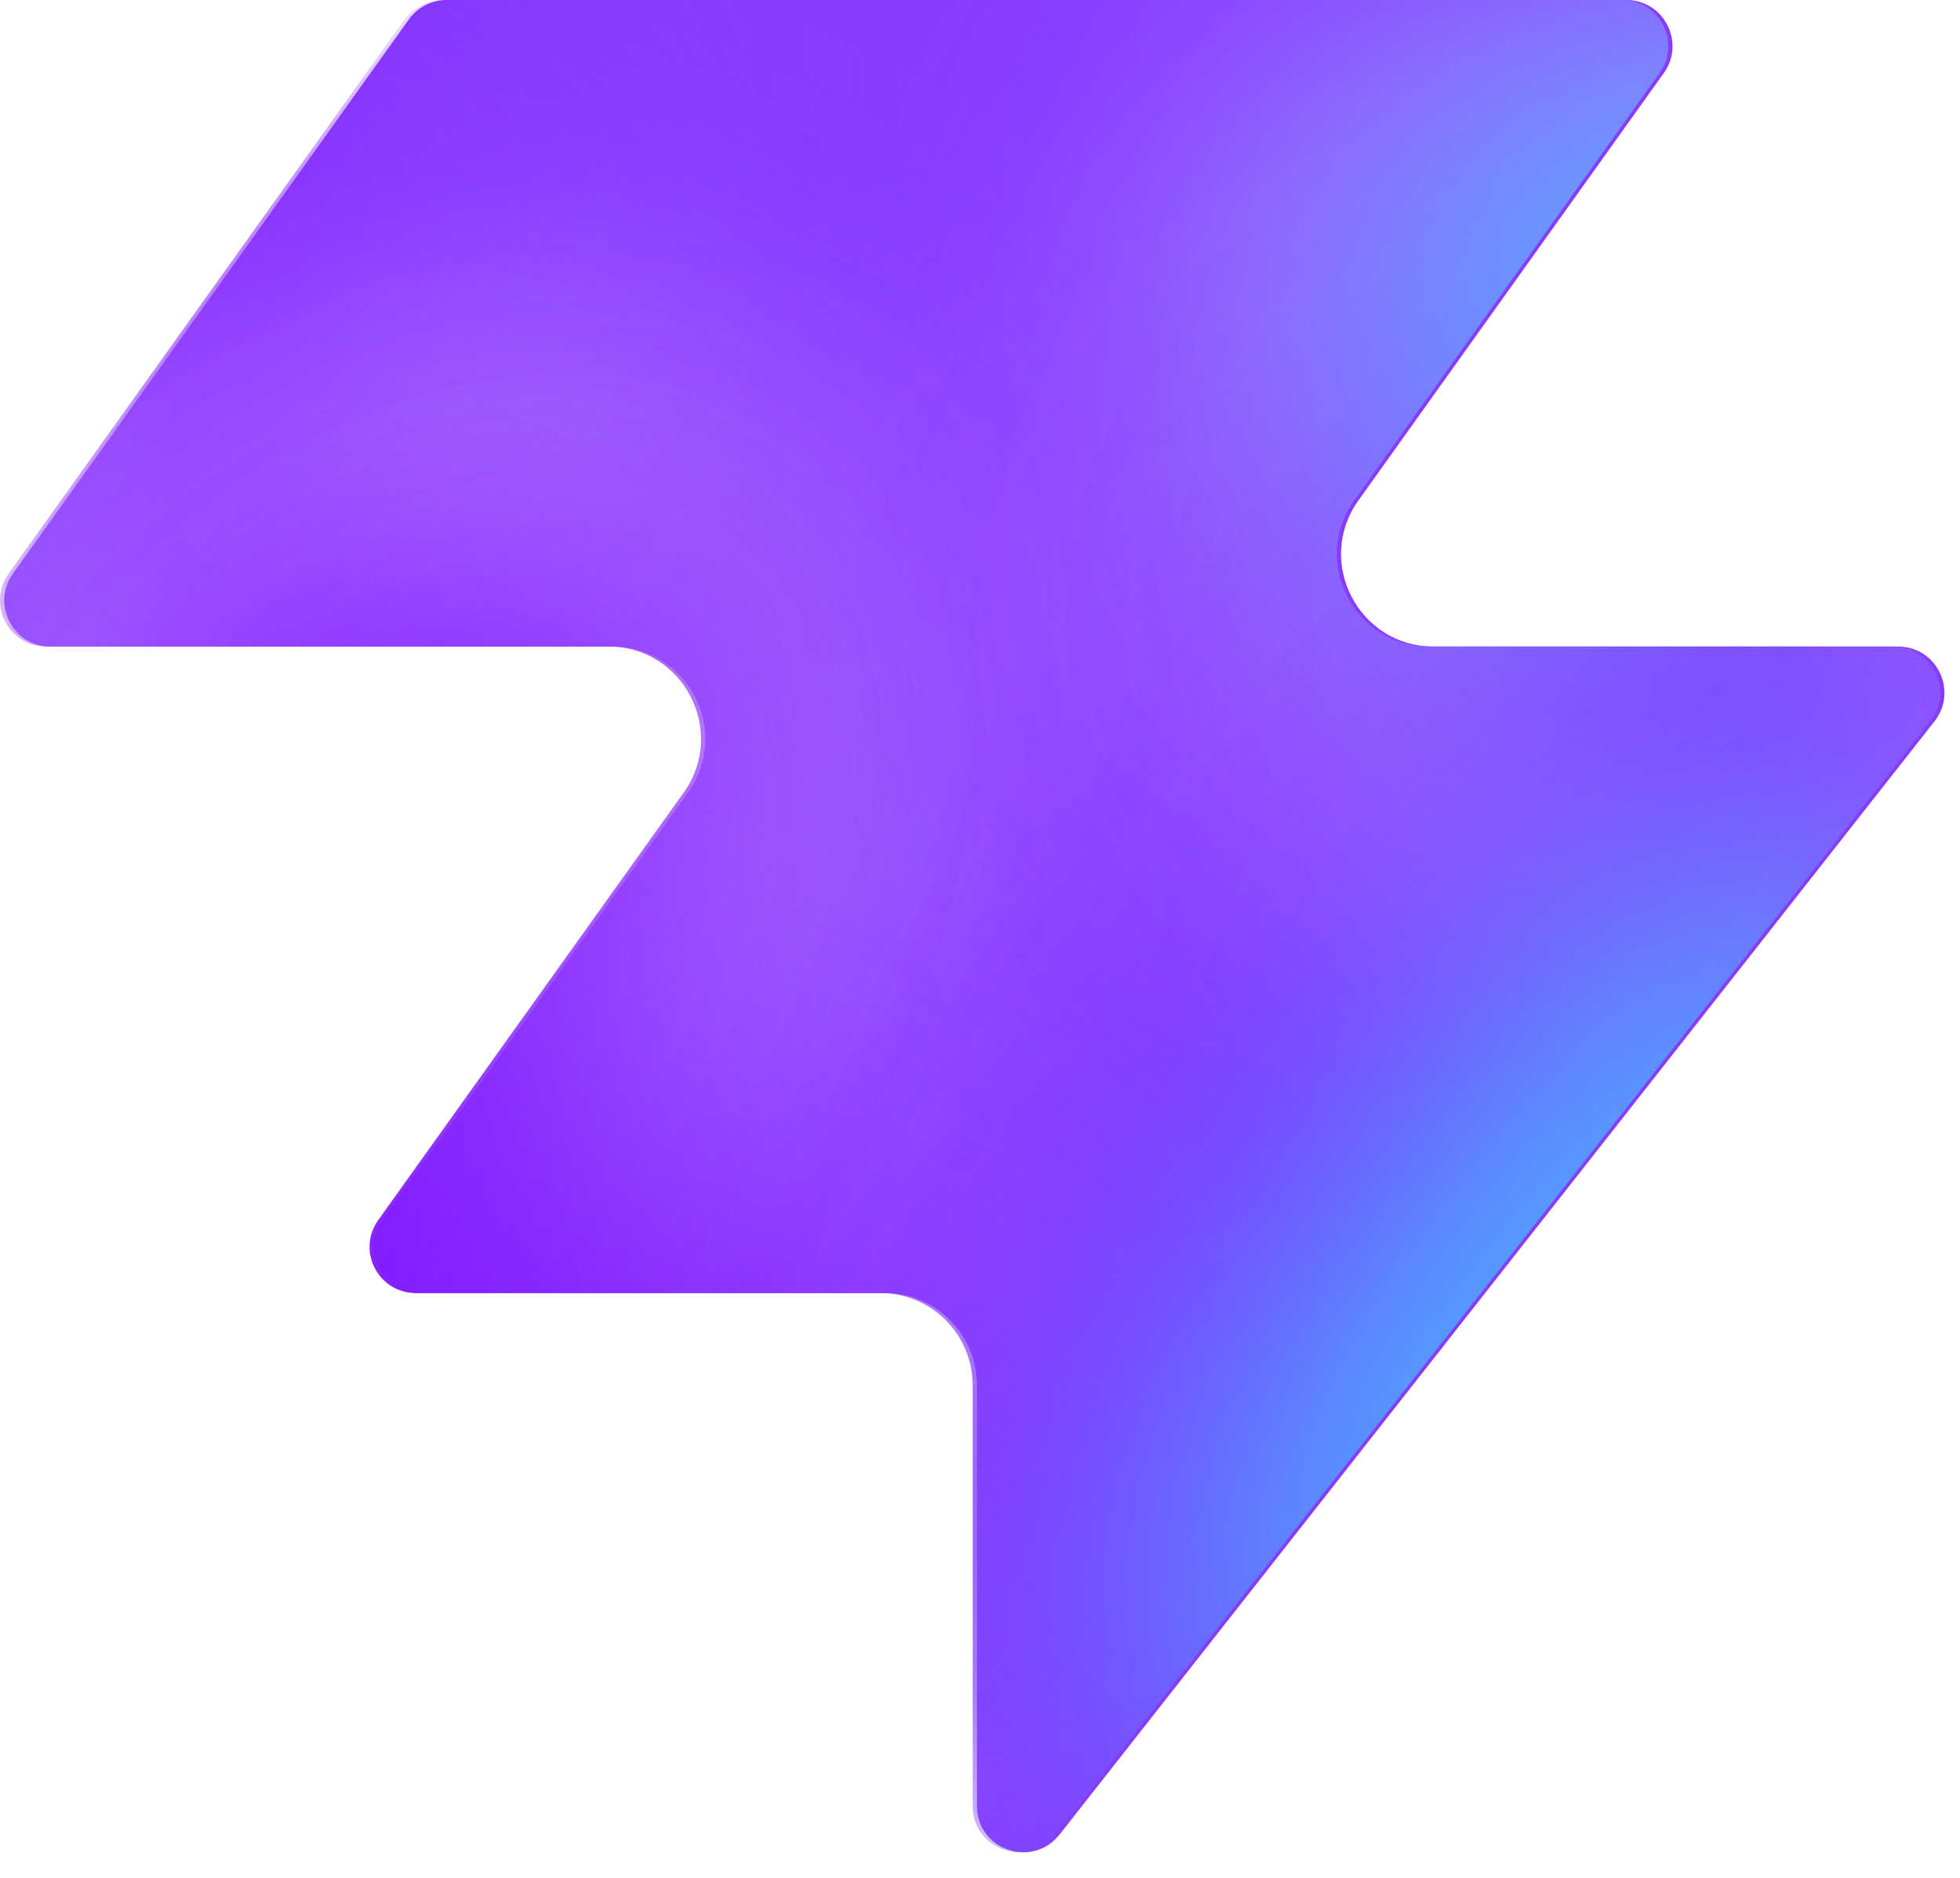
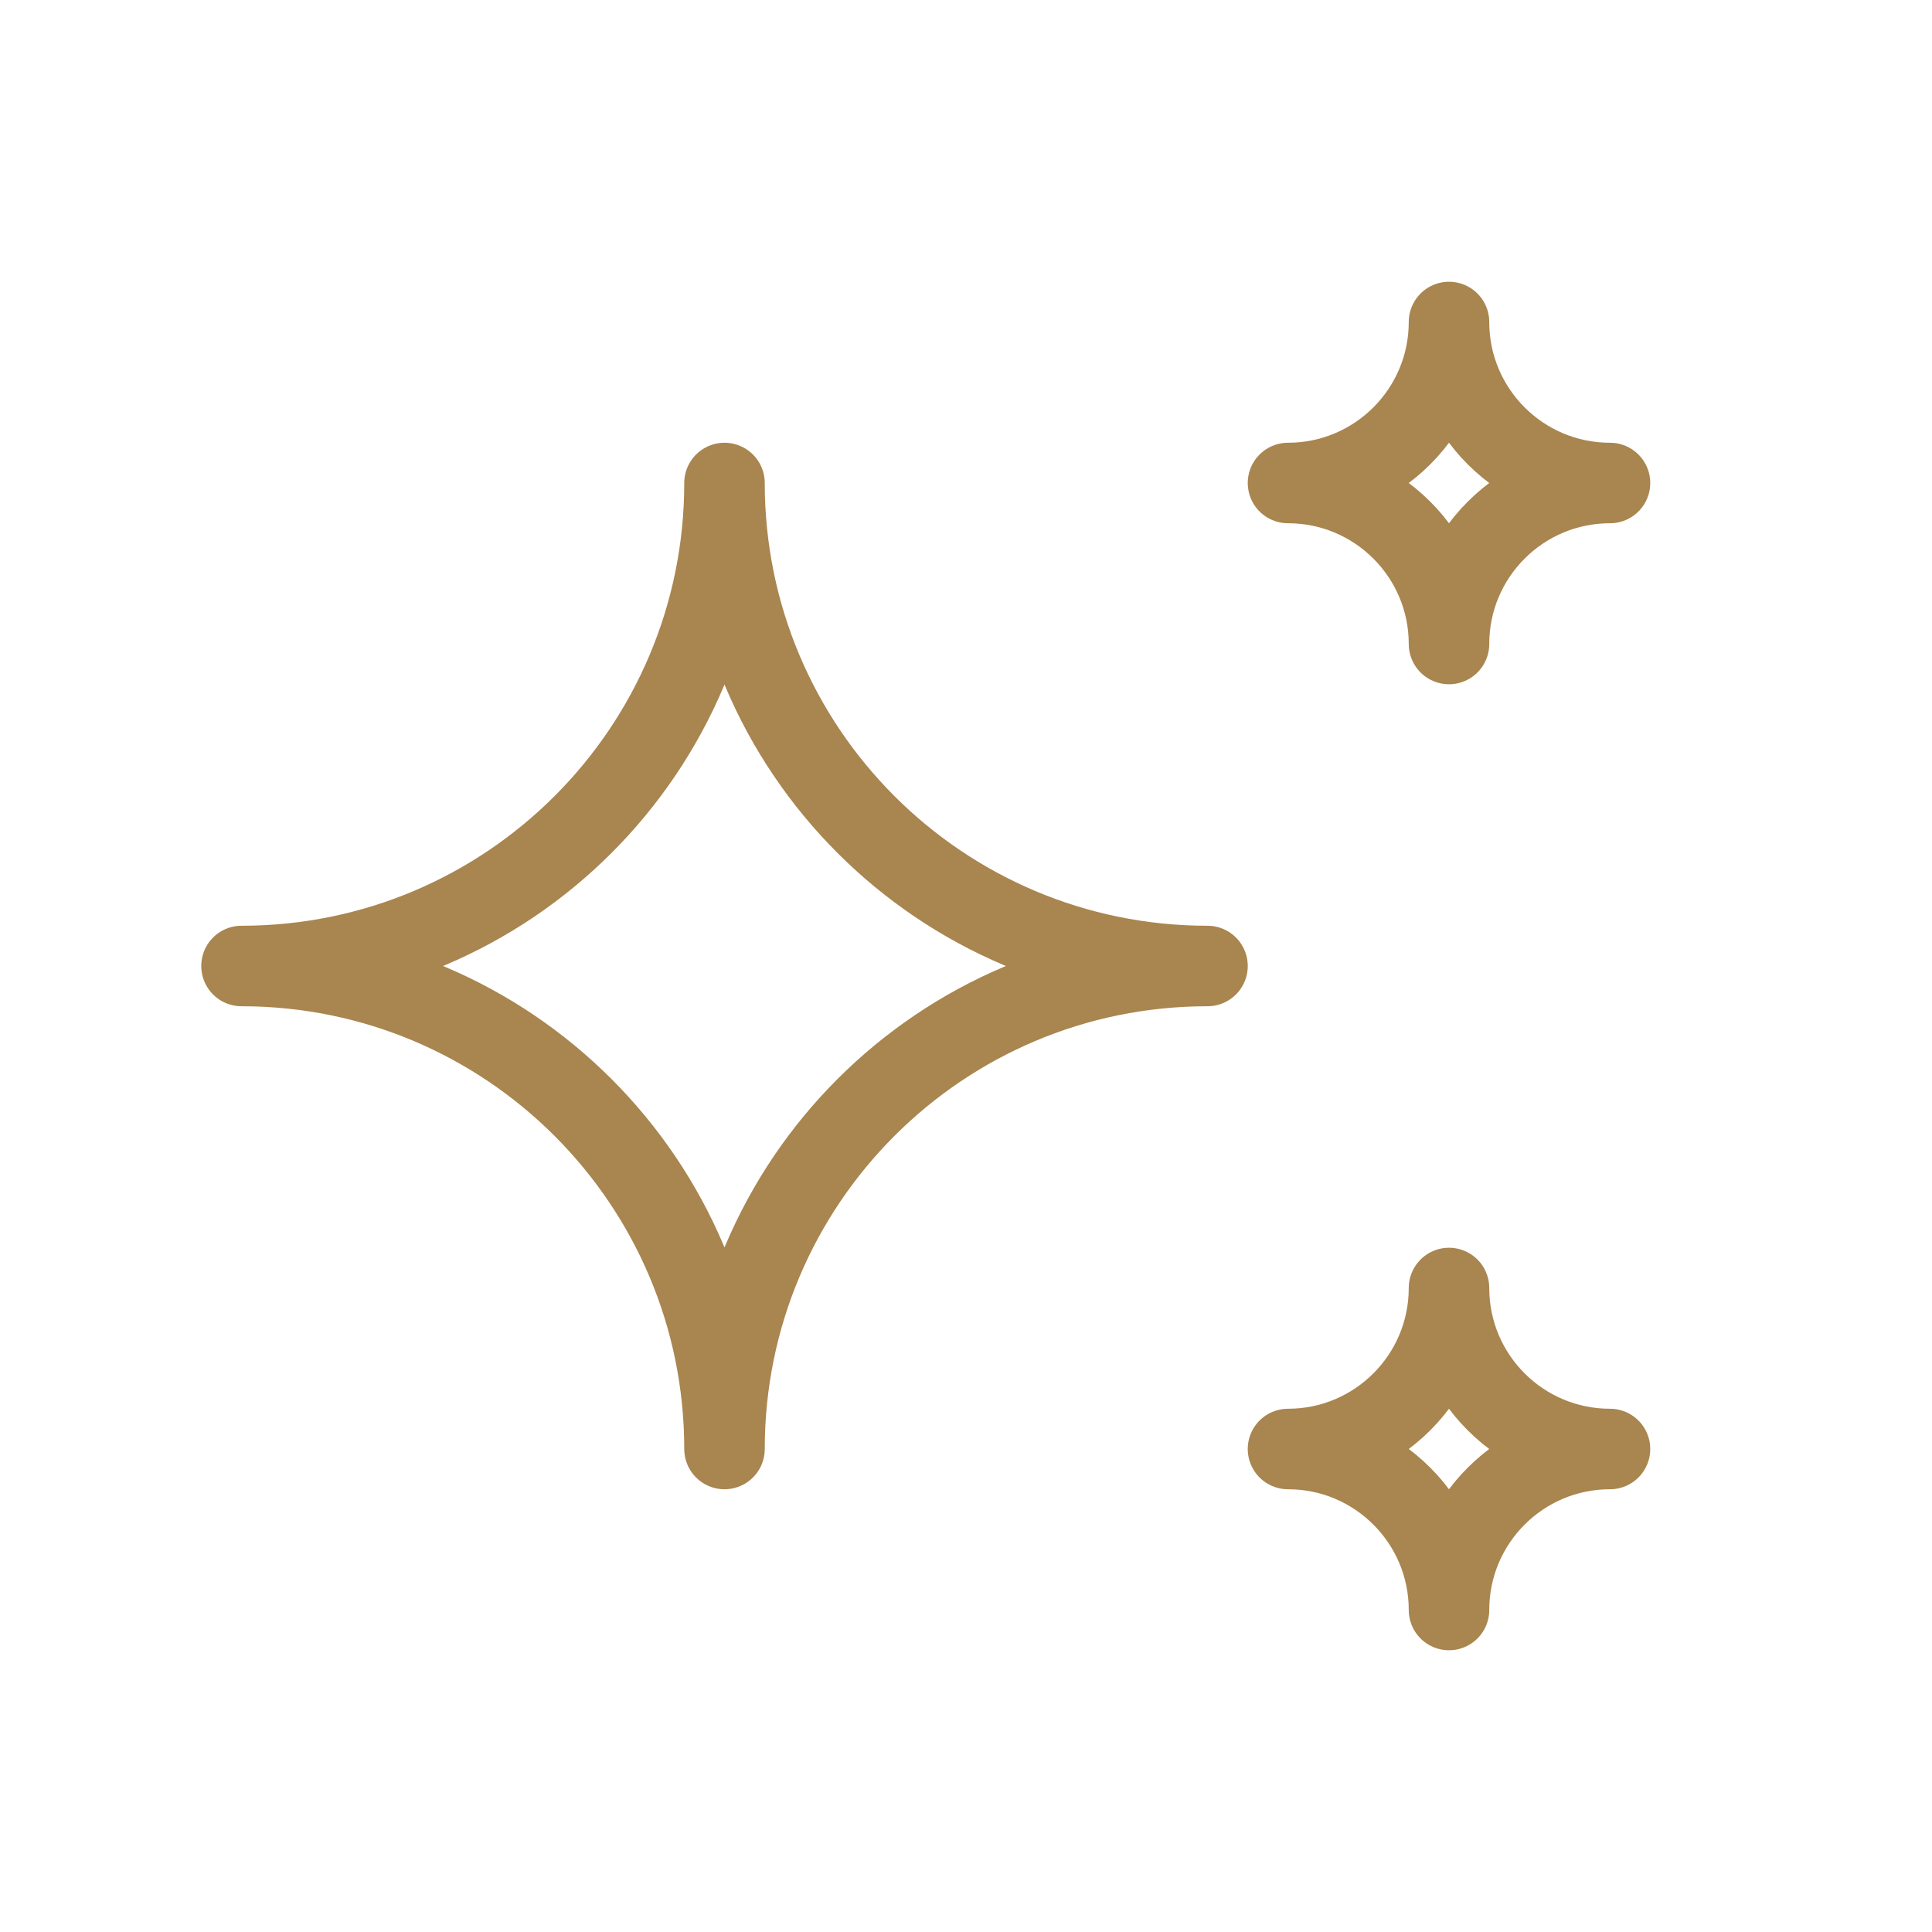
- <svg xmlns="http://www.w3.org/2000/svg" width="48" height="46" fill="none" viewBox="0 0 48 46">
-   <path fill="#863bff" d="M25.946 44.938c-.664.845-2.021.375-2.021-.698V33.937a2.26 2.26 0 0 0-2.262-2.262H10.287c-.92 0-1.456-1.04-.92-1.788l7.48-10.471c1.07-1.497 0-3.578-1.842-3.578H1.237c-.92 0-1.456-1.04-.92-1.788L10.013.474c.214-.297.556-.474.92-.474h28.894c.92 0 1.456 1.04.92 1.788l-7.48 10.471c-1.07 1.498 0 3.579 1.842 3.579h11.377c.943 0 1.473 1.088.89 1.83L25.947 44.94z" style="fill:#863bff;fill:color(display-p3 .525 .23 1);fill-opacity:1" />
-   <mask id="a" width="48" height="46" x="0" y="0" maskUnits="userSpaceOnUse" style="mask-type:alpha">
-     <path fill="#000" d="M25.842 44.938c-.664.844-2.021.375-2.021-.698V33.937a2.26 2.26 0 0 0-2.262-2.262H10.183c-.92 0-1.456-1.04-.92-1.788l7.48-10.471c1.07-1.498 0-3.579-1.842-3.579H1.133c-.92 0-1.456-1.04-.92-1.787L9.91.473c.214-.297.556-.474.92-.474h28.894c.92 0 1.456 1.04.92 1.788l-7.48 10.471c-1.07 1.498 0 3.578 1.842 3.578h11.377c.943 0 1.473 1.088.89 1.832L25.843 44.94z" style="fill:#000;fill-opacity:1" />
-   </mask>
-   <g mask="url(#a)">
-     <g filter="url(#b)">
-       <ellipse cx="5.508" cy="14.704" fill="#ede6ff" rx="5.508" ry="14.704" style="fill:#ede6ff;fill:color(display-p3 .927 .903 1);fill-opacity:1" transform="matrix(.00324 1 1 -.00324 -4.47 31.516)" />
-     </g>
-     <g filter="url(#c)">
-       <ellipse cx="10.399" cy="29.851" fill="#ede6ff" rx="10.399" ry="29.851" style="fill:#ede6ff;fill:color(display-p3 .927 .903 1);fill-opacity:1" transform="matrix(.00324 1 1 -.00324 -39.328 7.883)" />
-     </g>
-     <g filter="url(#d)">
-       <ellipse cx="5.508" cy="30.487" fill="#7e14ff" rx="5.508" ry="30.487" style="fill:#7e14ff;fill:color(display-p3 .492 .077 1);fill-opacity:1" transform="rotate(89.814 -25.913 -14.639)scale(1 -1)" />
-     </g>
-     <g filter="url(#e)">
-       <ellipse cx="5.508" cy="30.599" fill="#7e14ff" rx="5.508" ry="30.599" style="fill:#7e14ff;fill:color(display-p3 .492 .077 1);fill-opacity:1" transform="rotate(89.814 -32.644 -3.334)scale(1 -1)" />
-     </g>
-     <g filter="url(#f)">
-       <ellipse cx="5.508" cy="30.599" fill="#7e14ff" rx="5.508" ry="30.599" style="fill:#7e14ff;fill:color(display-p3 .492 .077 1);fill-opacity:1" transform="matrix(.00324 1 1 -.00324 -34.34 30.47)" />
-     </g>
-     <g filter="url(#g)">
-       <ellipse cx="14.072" cy="22.078" fill="#ede6ff" rx="14.072" ry="22.078" style="fill:#ede6ff;fill:color(display-p3 .927 .903 1);fill-opacity:1" transform="rotate(93.35 24.506 48.493)scale(-1 1)" />
-     </g>
-     <g filter="url(#h)">
-       <ellipse cx="3.47" cy="21.501" fill="#7e14ff" rx="3.47" ry="21.501" style="fill:#7e14ff;fill:color(display-p3 .492 .077 1);fill-opacity:1" transform="rotate(89.009 28.708 47.59)scale(-1 1)" />
-     </g>
-     <g filter="url(#i)">
-       <ellipse cx="3.47" cy="21.501" fill="#7e14ff" rx="3.47" ry="21.501" style="fill:#7e14ff;fill:color(display-p3 .492 .077 1);fill-opacity:1" transform="rotate(89.009 28.708 47.59)scale(-1 1)" />
-     </g>
-     <g filter="url(#j)">
-       <ellipse cx=".387" cy="8.972" fill="#7e14ff" rx="4.407" ry="29.108" style="fill:#7e14ff;fill:color(display-p3 .492 .077 1);fill-opacity:1" transform="rotate(39.51 .387 8.972)" />
-     </g>
-     <g filter="url(#k)">
-       <ellipse cx="47.523" cy="-6.092" fill="#7e14ff" rx="4.407" ry="29.108" style="fill:#7e14ff;fill:color(display-p3 .492 .077 1);fill-opacity:1" transform="rotate(37.892 47.523 -6.092)" />
-     </g>
-     <g filter="url(#l)">
-       <ellipse cx="41.412" cy="6.333" fill="#47bfff" rx="5.971" ry="9.665" style="fill:#47bfff;fill:color(display-p3 .28 .748 1);fill-opacity:1" transform="rotate(37.892 41.412 6.333)" />
-     </g>
-     <g filter="url(#m)">
-       <ellipse cx="-1.879" cy="38.332" fill="#7e14ff" rx="4.407" ry="29.108" style="fill:#7e14ff;fill:color(display-p3 .492 .077 1);fill-opacity:1" transform="rotate(37.892 -1.88 38.332)" />
-     </g>
-     <g filter="url(#n)">
-       <ellipse cx="-1.879" cy="38.332" fill="#7e14ff" rx="4.407" ry="29.108" style="fill:#7e14ff;fill:color(display-p3 .492 .077 1);fill-opacity:1" transform="rotate(37.892 -1.88 38.332)" />
-     </g>
-     <g filter="url(#o)">
-       <ellipse cx="35.651" cy="29.907" fill="#7e14ff" rx="4.407" ry="29.108" style="fill:#7e14ff;fill:color(display-p3 .492 .077 1);fill-opacity:1" transform="rotate(37.892 35.651 29.907)" />
-     </g>
-     <g filter="url(#p)">
-       <ellipse cx="38.418" cy="32.4" fill="#47bfff" rx="5.971" ry="15.297" style="fill:#47bfff;fill:color(display-p3 .28 .748 1);fill-opacity:1" transform="rotate(37.892 38.418 32.4)" />
-     </g>
-   </g>
-   <defs>
-     <filter id="b" width="60.045" height="41.654" x="-19.77" y="16.149" color-interpolation-filters="sRGB" filterUnits="userSpaceOnUse">
-       <feFlood flood-opacity="0" result="BackgroundImageFix" />
-       <feBlend in="SourceGraphic" in2="BackgroundImageFix" result="shape" />
-       <feGaussianBlur result="effect1_foregroundBlur_2002_17158" stdDeviation="7.659" />
-     </filter>
-     <filter id="c" width="90.34" height="51.437" x="-54.613" y="-7.533" color-interpolation-filters="sRGB" filterUnits="userSpaceOnUse">
-       <feFlood flood-opacity="0" result="BackgroundImageFix" />
-       <feBlend in="SourceGraphic" in2="BackgroundImageFix" result="shape" />
-       <feGaussianBlur result="effect1_foregroundBlur_2002_17158" stdDeviation="7.659" />
-     </filter>
-     <filter id="d" width="79.355" height="29.4" x="-49.64" y="2.03" color-interpolation-filters="sRGB" filterUnits="userSpaceOnUse">
-       <feFlood flood-opacity="0" result="BackgroundImageFix" />
-       <feBlend in="SourceGraphic" in2="BackgroundImageFix" result="shape" />
-       <feGaussianBlur result="effect1_foregroundBlur_2002_17158" stdDeviation="4.596" />
-     </filter>
-     <filter id="e" width="79.579" height="29.4" x="-45.045" y="20.029" color-interpolation-filters="sRGB" filterUnits="userSpaceOnUse">
-       <feFlood flood-opacity="0" result="BackgroundImageFix" />
-       <feBlend in="SourceGraphic" in2="BackgroundImageFix" result="shape" />
-       <feGaussianBlur result="effect1_foregroundBlur_2002_17158" stdDeviation="4.596" />
-     </filter>
-     <filter id="f" width="79.579" height="29.4" x="-43.513" y="21.178" color-interpolation-filters="sRGB" filterUnits="userSpaceOnUse">
-       <feFlood flood-opacity="0" result="BackgroundImageFix" />
-       <feBlend in="SourceGraphic" in2="BackgroundImageFix" result="shape" />
-       <feGaussianBlur result="effect1_foregroundBlur_2002_17158" stdDeviation="4.596" />
-     </filter>
-     <filter id="g" width="74.749" height="58.852" x="15.756" y="-17.901" color-interpolation-filters="sRGB" filterUnits="userSpaceOnUse">
-       <feFlood flood-opacity="0" result="BackgroundImageFix" />
-       <feBlend in="SourceGraphic" in2="BackgroundImageFix" result="shape" />
-       <feGaussianBlur result="effect1_foregroundBlur_2002_17158" stdDeviation="7.659" />
-     </filter>
-     <filter id="h" width="61.377" height="25.362" x="23.548" y="2.284" color-interpolation-filters="sRGB" filterUnits="userSpaceOnUse">
-       <feFlood flood-opacity="0" result="BackgroundImageFix" />
-       <feBlend in="SourceGraphic" in2="BackgroundImageFix" result="shape" />
-       <feGaussianBlur result="effect1_foregroundBlur_2002_17158" stdDeviation="4.596" />
-     </filter>
-     <filter id="i" width="61.377" height="25.362" x="23.548" y="2.284" color-interpolation-filters="sRGB" filterUnits="userSpaceOnUse">
-       <feFlood flood-opacity="0" result="BackgroundImageFix" />
-       <feBlend in="SourceGraphic" in2="BackgroundImageFix" result="shape" />
-       <feGaussianBlur result="effect1_foregroundBlur_2002_17158" stdDeviation="4.596" />
-     </filter>
-     <filter id="j" width="56.045" height="63.649" x="-27.636" y="-22.853" color-interpolation-filters="sRGB" filterUnits="userSpaceOnUse">
-       <feFlood flood-opacity="0" result="BackgroundImageFix" />
-       <feBlend in="SourceGraphic" in2="BackgroundImageFix" result="shape" />
-       <feGaussianBlur result="effect1_foregroundBlur_2002_17158" stdDeviation="4.596" />
-     </filter>
-     <filter id="k" width="54.814" height="64.646" x="20.116" y="-38.415" color-interpolation-filters="sRGB" filterUnits="userSpaceOnUse">
-       <feFlood flood-opacity="0" result="BackgroundImageFix" />
-       <feBlend in="SourceGraphic" in2="BackgroundImageFix" result="shape" />
-       <feGaussianBlur result="effect1_foregroundBlur_2002_17158" stdDeviation="4.596" />
-     </filter>
-     <filter id="l" width="33.541" height="35.313" x="24.641" y="-11.323" color-interpolation-filters="sRGB" filterUnits="userSpaceOnUse">
-       <feFlood flood-opacity="0" result="BackgroundImageFix" />
-       <feBlend in="SourceGraphic" in2="BackgroundImageFix" result="shape" />
-       <feGaussianBlur result="effect1_foregroundBlur_2002_17158" stdDeviation="4.596" />
-     </filter>
-     <filter id="m" width="54.814" height="64.646" x="-29.286" y="6.009" color-interpolation-filters="sRGB" filterUnits="userSpaceOnUse">
-       <feFlood flood-opacity="0" result="BackgroundImageFix" />
-       <feBlend in="SourceGraphic" in2="BackgroundImageFix" result="shape" />
-       <feGaussianBlur result="effect1_foregroundBlur_2002_17158" stdDeviation="4.596" />
-     </filter>
-     <filter id="n" width="54.814" height="64.646" x="-29.286" y="6.009" color-interpolation-filters="sRGB" filterUnits="userSpaceOnUse">
-       <feFlood flood-opacity="0" result="BackgroundImageFix" />
-       <feBlend in="SourceGraphic" in2="BackgroundImageFix" result="shape" />
-       <feGaussianBlur result="effect1_foregroundBlur_2002_17158" stdDeviation="4.596" />
-     </filter>
-     <filter id="o" width="54.814" height="64.646" x="8.244" y="-2.416" color-interpolation-filters="sRGB" filterUnits="userSpaceOnUse">
-       <feFlood flood-opacity="0" result="BackgroundImageFix" />
-       <feBlend in="SourceGraphic" in2="BackgroundImageFix" result="shape" />
-       <feGaussianBlur result="effect1_foregroundBlur_2002_17158" stdDeviation="4.596" />
-     </filter>
-     <filter id="p" width="39.409" height="43.623" x="18.713" y="10.588" color-interpolation-filters="sRGB" filterUnits="userSpaceOnUse">
-       <feFlood flood-opacity="0" result="BackgroundImageFix" />
-       <feBlend in="SourceGraphic" in2="BackgroundImageFix" result="shape" />
-       <feGaussianBlur result="effect1_foregroundBlur_2002_17158" stdDeviation="4.596" />
-     </filter>
-   </defs>
+ <svg xmlns="http://www.w3.org/2000/svg" width="24" height="24" viewBox="0 0 24 24" fill="none" stroke="#A9854F" stroke-width="1" stroke-linecap="round" stroke-linejoin="round" class="icon icon-tabler icons-tabler-outline icon-tabler-sparkles">
+   <path stroke="none" d="M0 0h24v24H0z" fill="none" />
+   <path d="M16 18a2 2 0 0 1 2 2a2 2 0 0 1 2 -2a2 2 0 0 1 -2 -2a2 2 0 0 1 -2 2m0 -12a2 2 0 0 1 2 2a2 2 0 0 1 2 -2a2 2 0 0 1 -2 -2a2 2 0 0 1 -2 2m-7 12a6 6 0 0 1 6 -6a6 6 0 0 1 -6 -6a6 6 0 0 1 -6 6a6 6 0 0 1 6 6" />
</svg>
